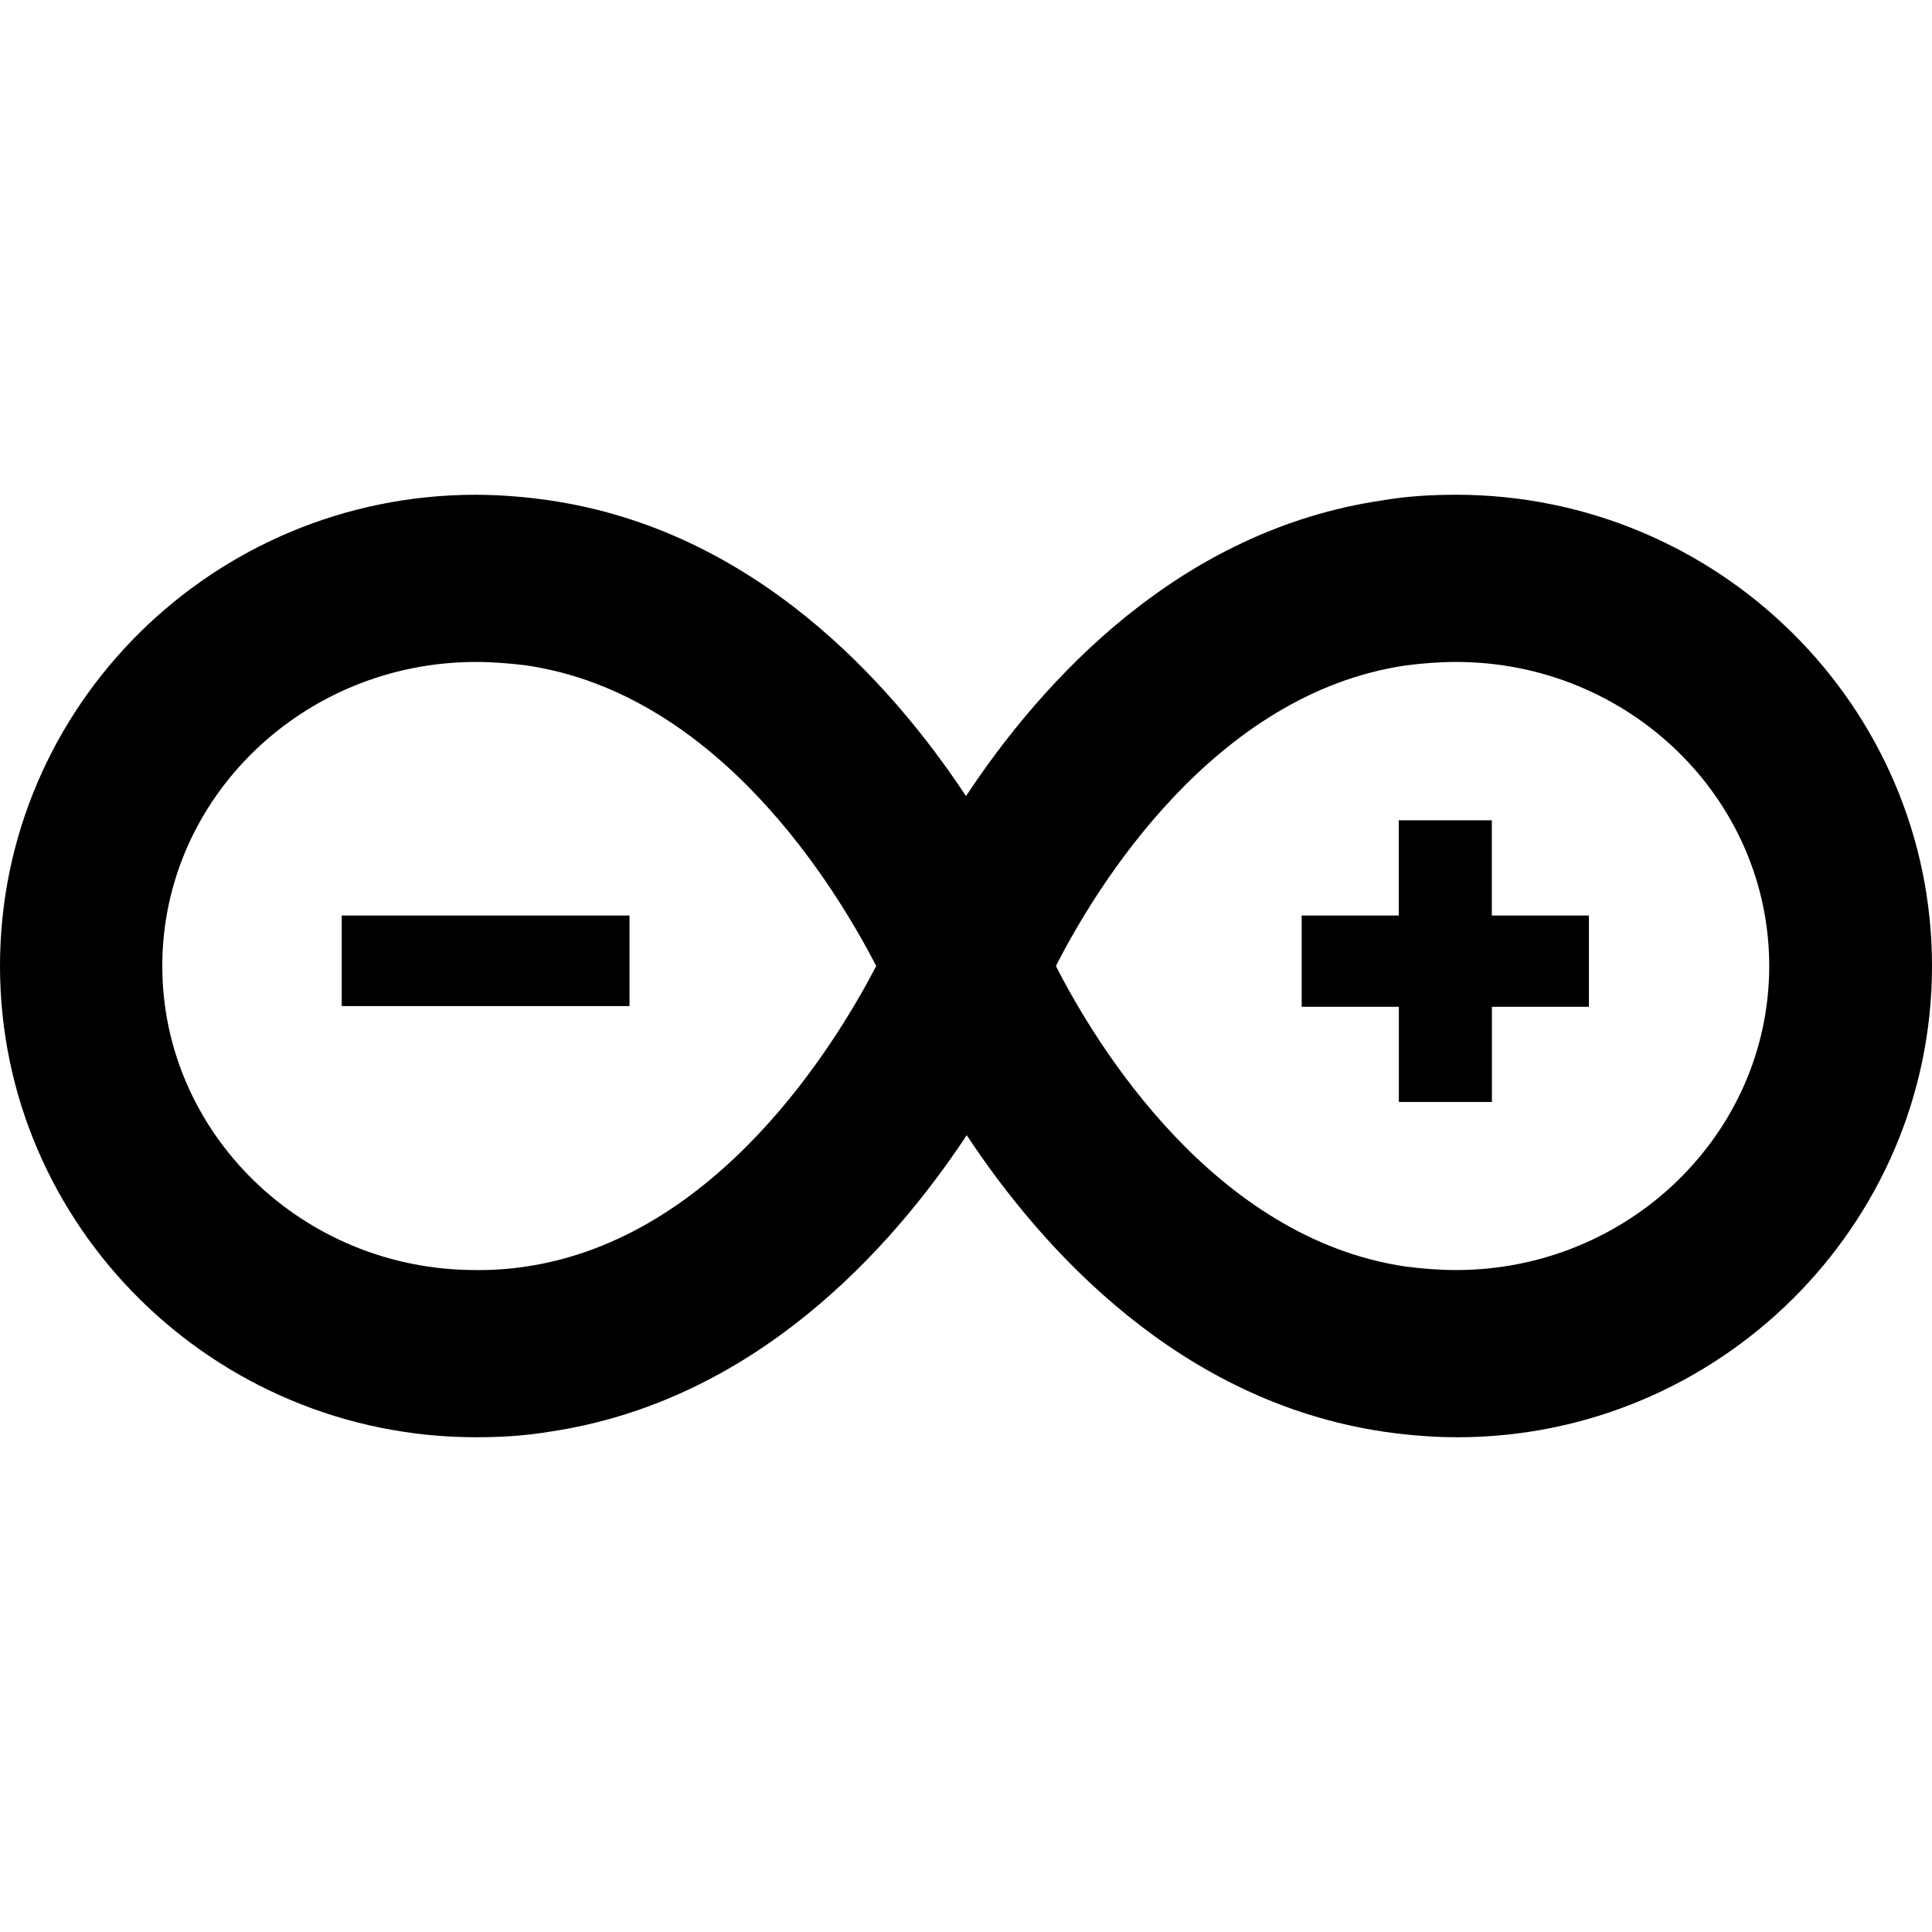
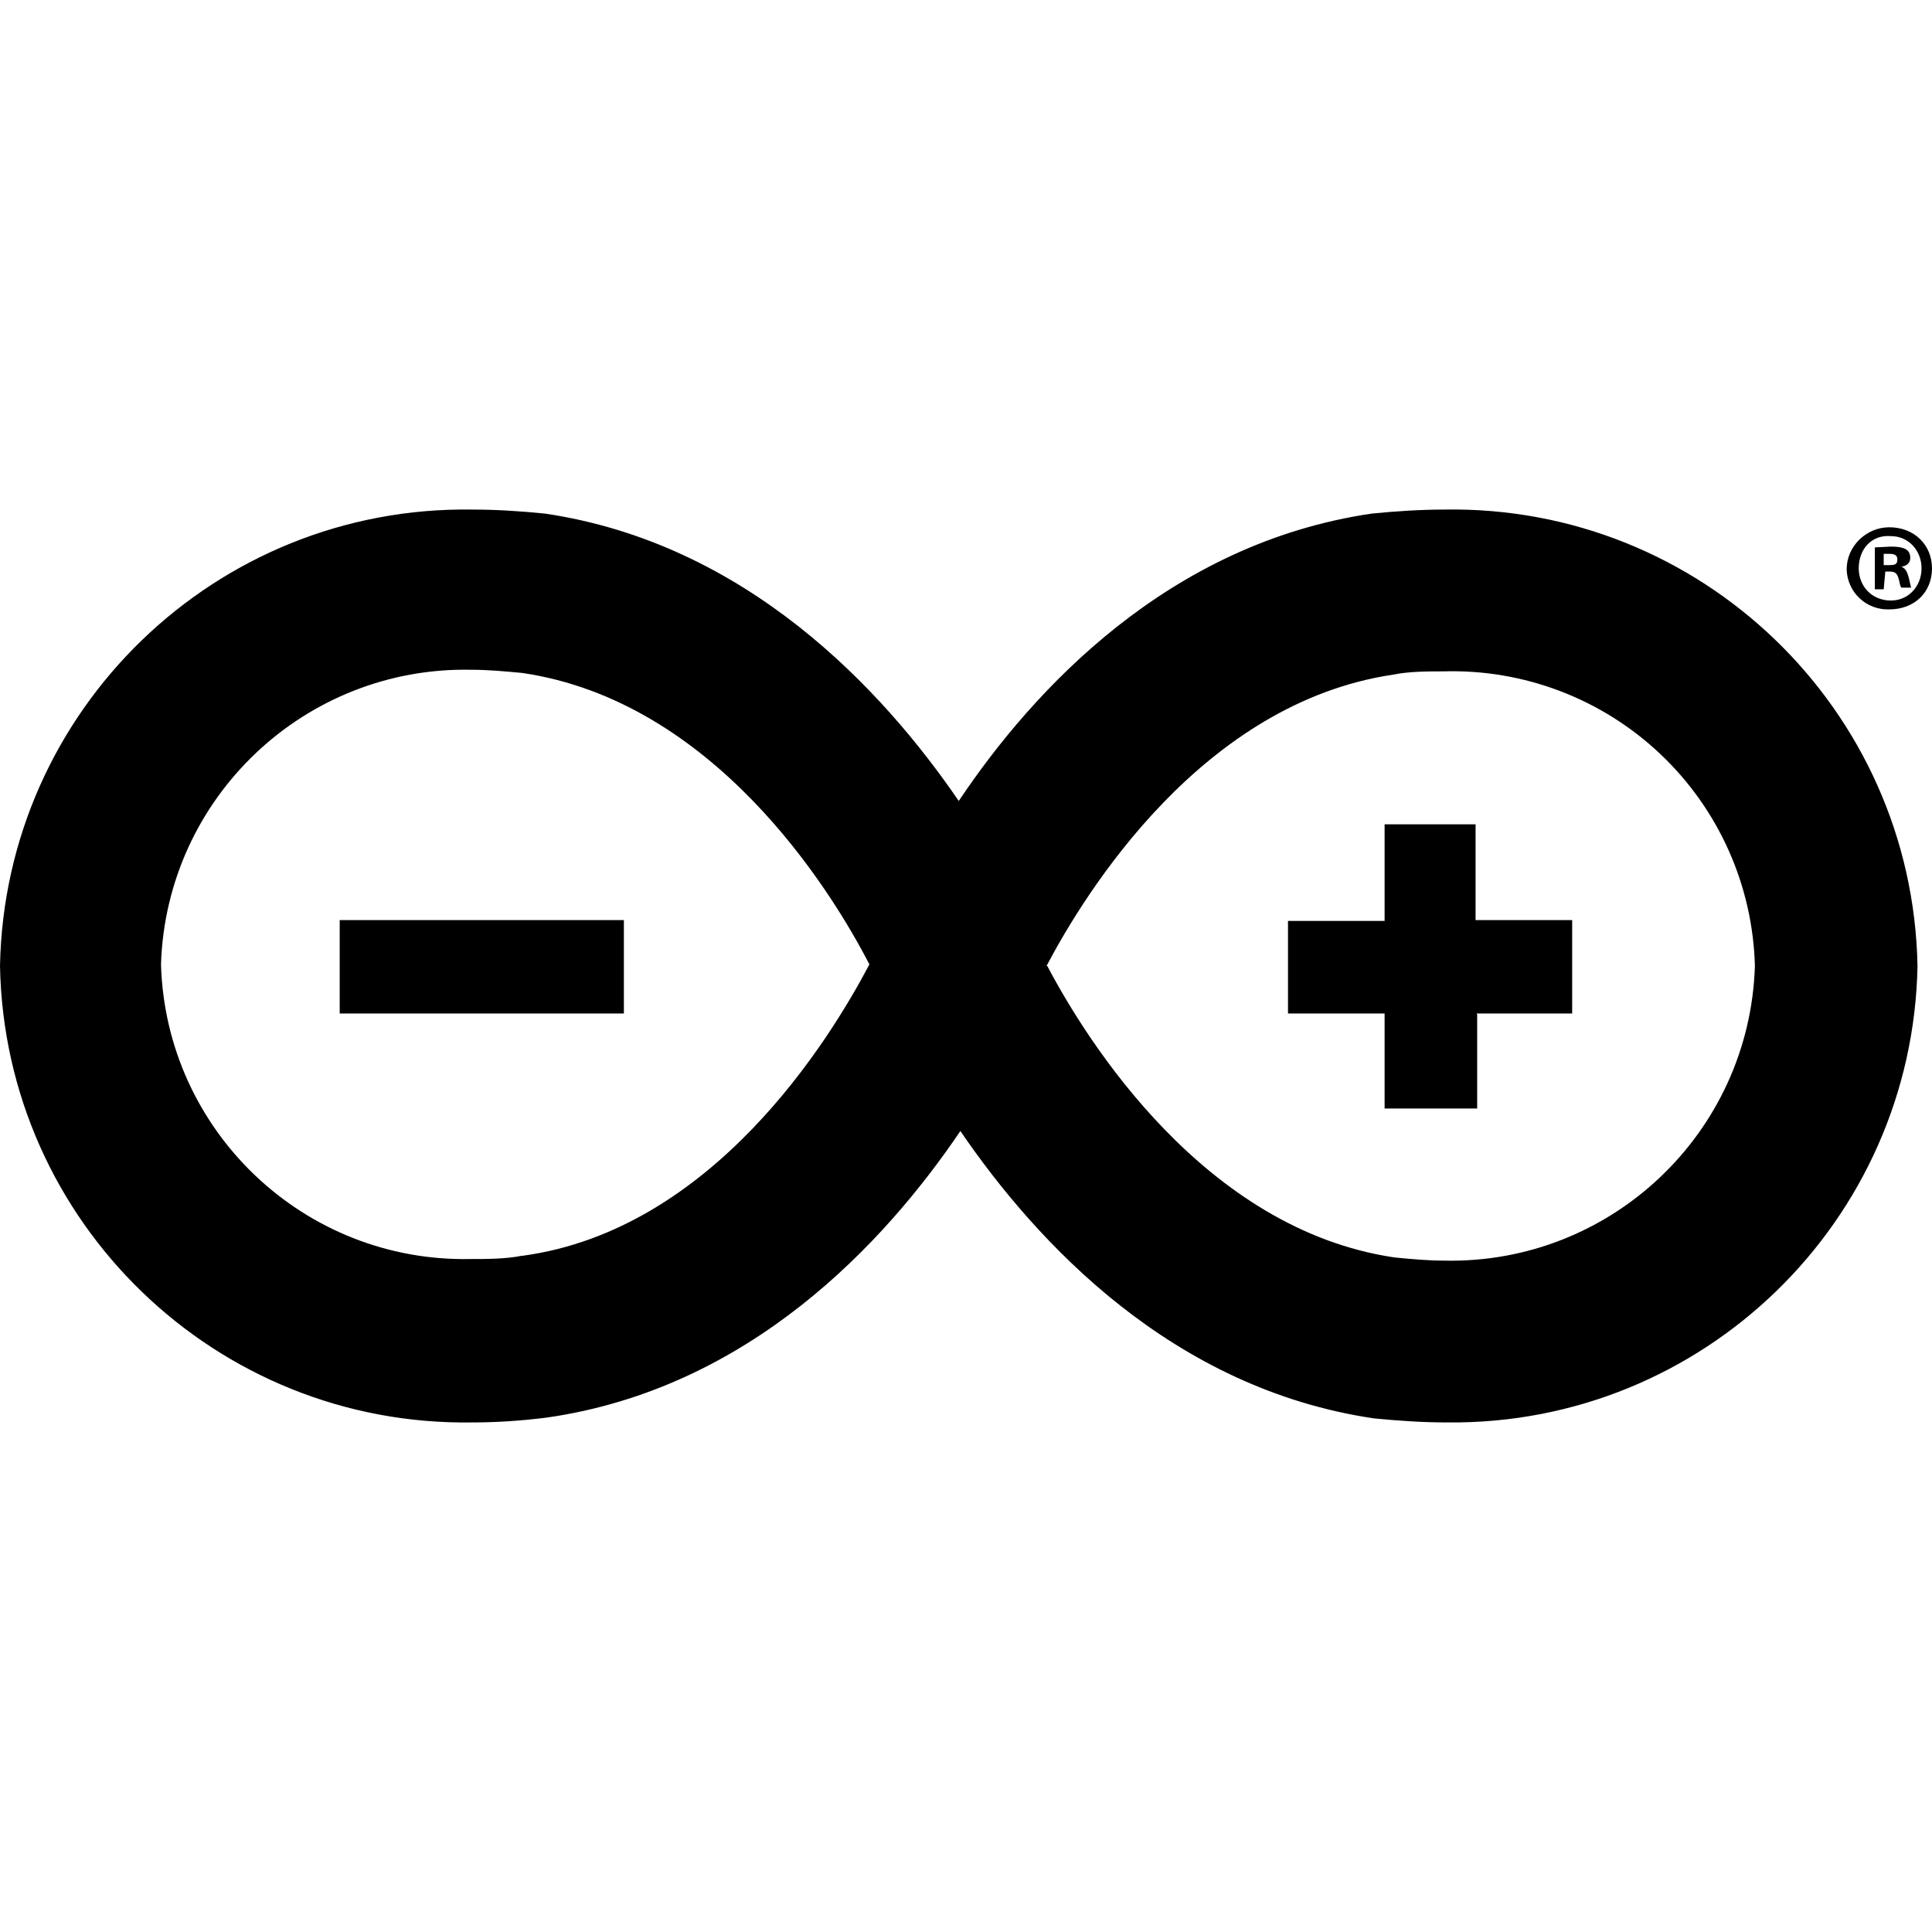
<svg xmlns="http://www.w3.org/2000/svg" role="img" viewBox="0 0 24 24">
-   <path d="M18.087 6.146c-.3 0-.607.017-.907.069-2.532.367-4.23 2.239-5.18 3.674-.95-1.435-2.648-3.307-5.18-3.674a6.49 6.49 0 0 0-.907-.069C2.648 6.146 0 8.77 0 12s2.656 5.854 5.913 5.854c.3 0 .607-.017.916-.069 2.531-.376 4.23-2.247 5.18-3.683.949 1.436 2.647 3.307 5.18 3.683.299.043.607.069.915.069C21.344 17.854 24 15.23 24 12s-2.656-5.854-5.913-5.854zM6.53 15.734a3.837 3.837 0 0 1-.625.043c-2.148 0-3.889-1.7-3.889-3.777 0-2.085 1.749-3.777 3.898-3.777.208 0 .416.017.624.043 2.39.35 3.847 2.768 4.347 3.734-.508.974-1.974 3.384-4.355 3.734zm11.558.043c-.208 0-.416-.017-.624-.043-2.39-.35-3.856-2.768-4.347-3.734.491-.966 1.957-3.384 4.347-3.734.208-.026.416-.043.624-.043 2.149 0 3.89 1.7 3.89 3.777 0 2.085-1.75 3.777-3.89 3.777zm1.65-4.404v1.134h-1.205v1.182h-1.156v-1.182H16.17v-1.134h1.206V10.19h1.156v1.183h1.206zM4.246 12.498H7.82v-1.125H4.245v1.125z" />
+   <path d="M23.82 12a5.78 5.78 0 0 0-5.88-5.67c-.29 0-.6.02-.9.05-2.52.37-4.2 2.18-5.13 3.57-.95-1.39-2.64-3.2-5.14-3.57-.3-.03-.6-.05-.9-.05A5.78 5.78 0 0 0 0 12a5.78 5.78 0 0 0 5.87 5.67c.3 0 .6-.02.92-.06 2.52-.36 4.2-2.17 5.14-3.56.95 1.39 2.63 3.2 5.14 3.57.31.03.6.05.91.05A5.78 5.78 0 0 0 23.82 12zM6.48 15.6c-.2.04-.43.04-.63.04A3.77 3.77 0 0 1 2 11.98a3.78 3.78 0 0 1 3.86-3.66c.2 0 .42.02.63.04 2.37.35 3.82 2.67 4.31 3.62-.5.95-1.95 3.3-4.31 3.62zM13 12c.49-.93 1.94-3.27 4.31-3.62.2-.04.42-.04.62-.04A3.76 3.76 0 0 1 21.8 12a3.78 3.78 0 0 1-3.86 3.66c-.2 0-.42-.02-.62-.04-2.36-.35-3.82-2.69-4.31-3.62zm-8.79.59h3.54v-1.16H4.22v1.16zm14.13 0h1.19v-1.16h-1.2v-1.19H17.2v1.2H16v1.15h1.2v1.18h1.15V12.6zM24 7.06c0 .3-.22.51-.53.51a.51.51 0 0 1-.53-.5c0-.28.24-.52.53-.52.31 0 .53.22.53.51zm-.91 0c0 .22.16.4.4.4.22 0 .38-.18.38-.4s-.16-.4-.38-.4c-.24-.02-.4.16-.4.4zm.3.26h-.1V6.8l.2-.01c.09 0 .14.01.18.03.04.02.06.06.06.11 0 .06-.04.1-.11.11.05.02.07.06.09.13l.03.13h-.12c-.02-.02-.02-.07-.04-.13-.02-.05-.04-.07-.11-.07h-.05l-.02.22zm.02-.3h.06c.07 0 .1-.01.1-.07 0-.05-.03-.07-.1-.07h-.07v.14h.01z" />
</svg>
